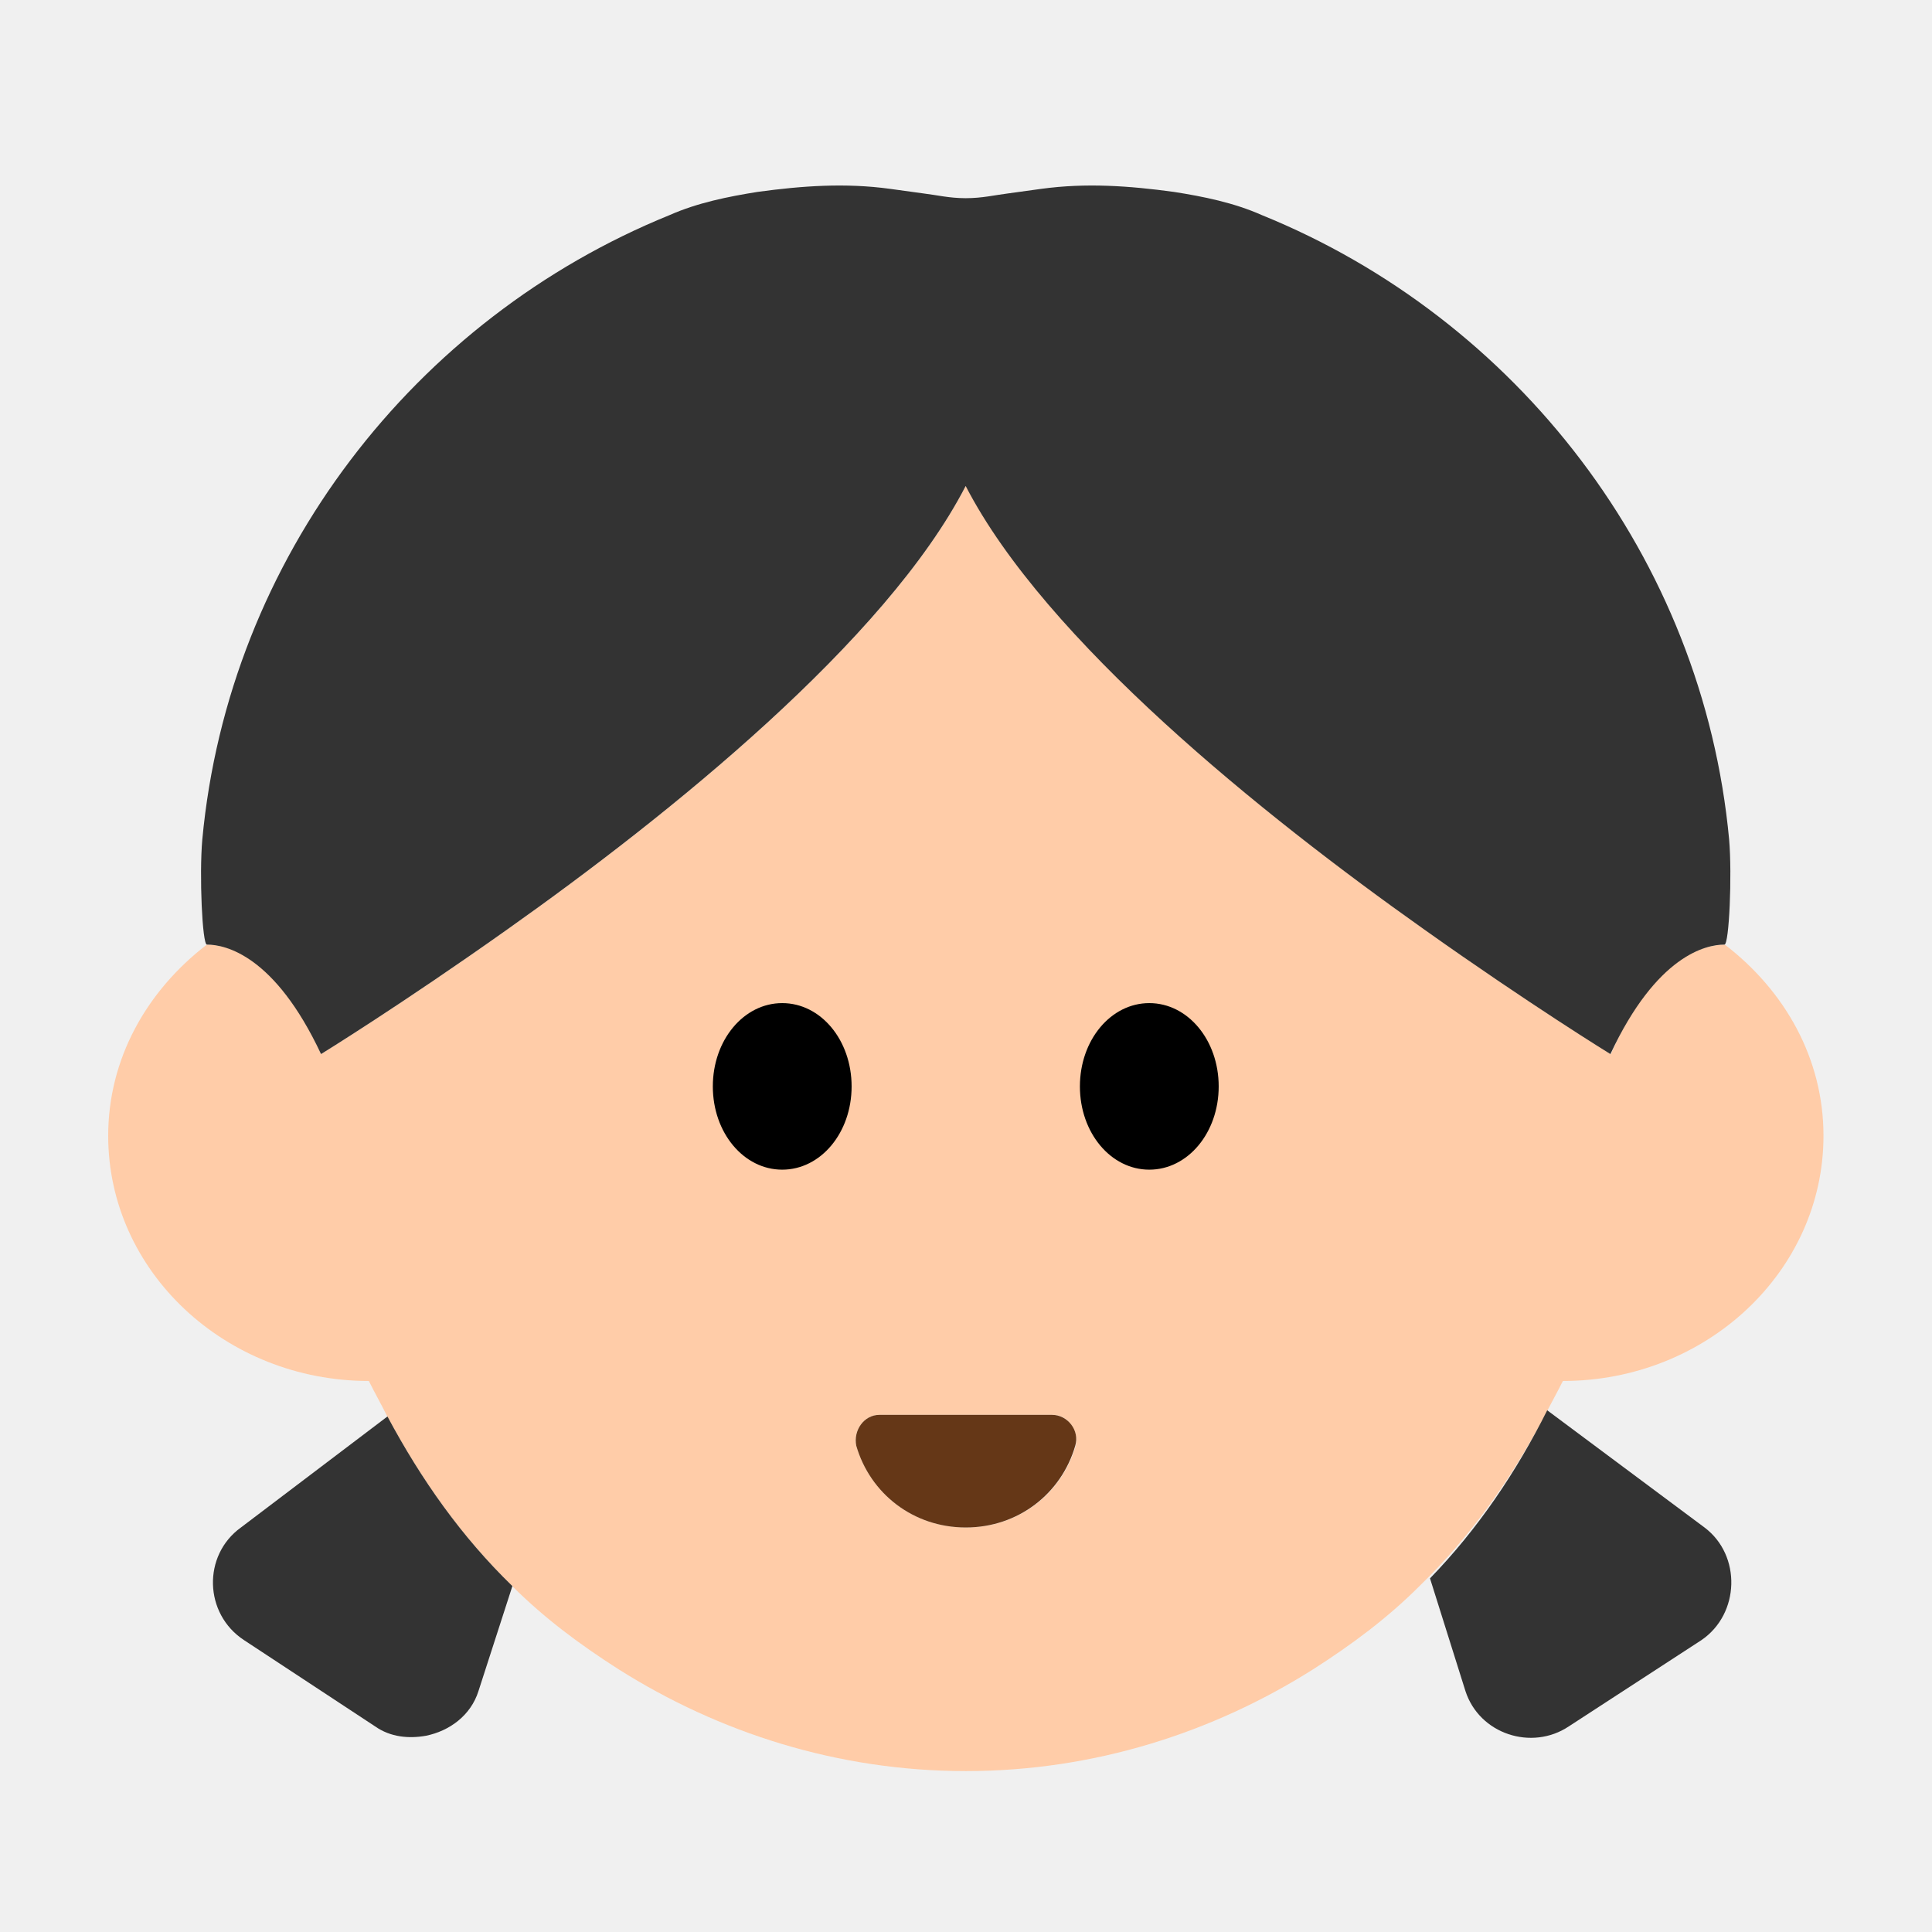
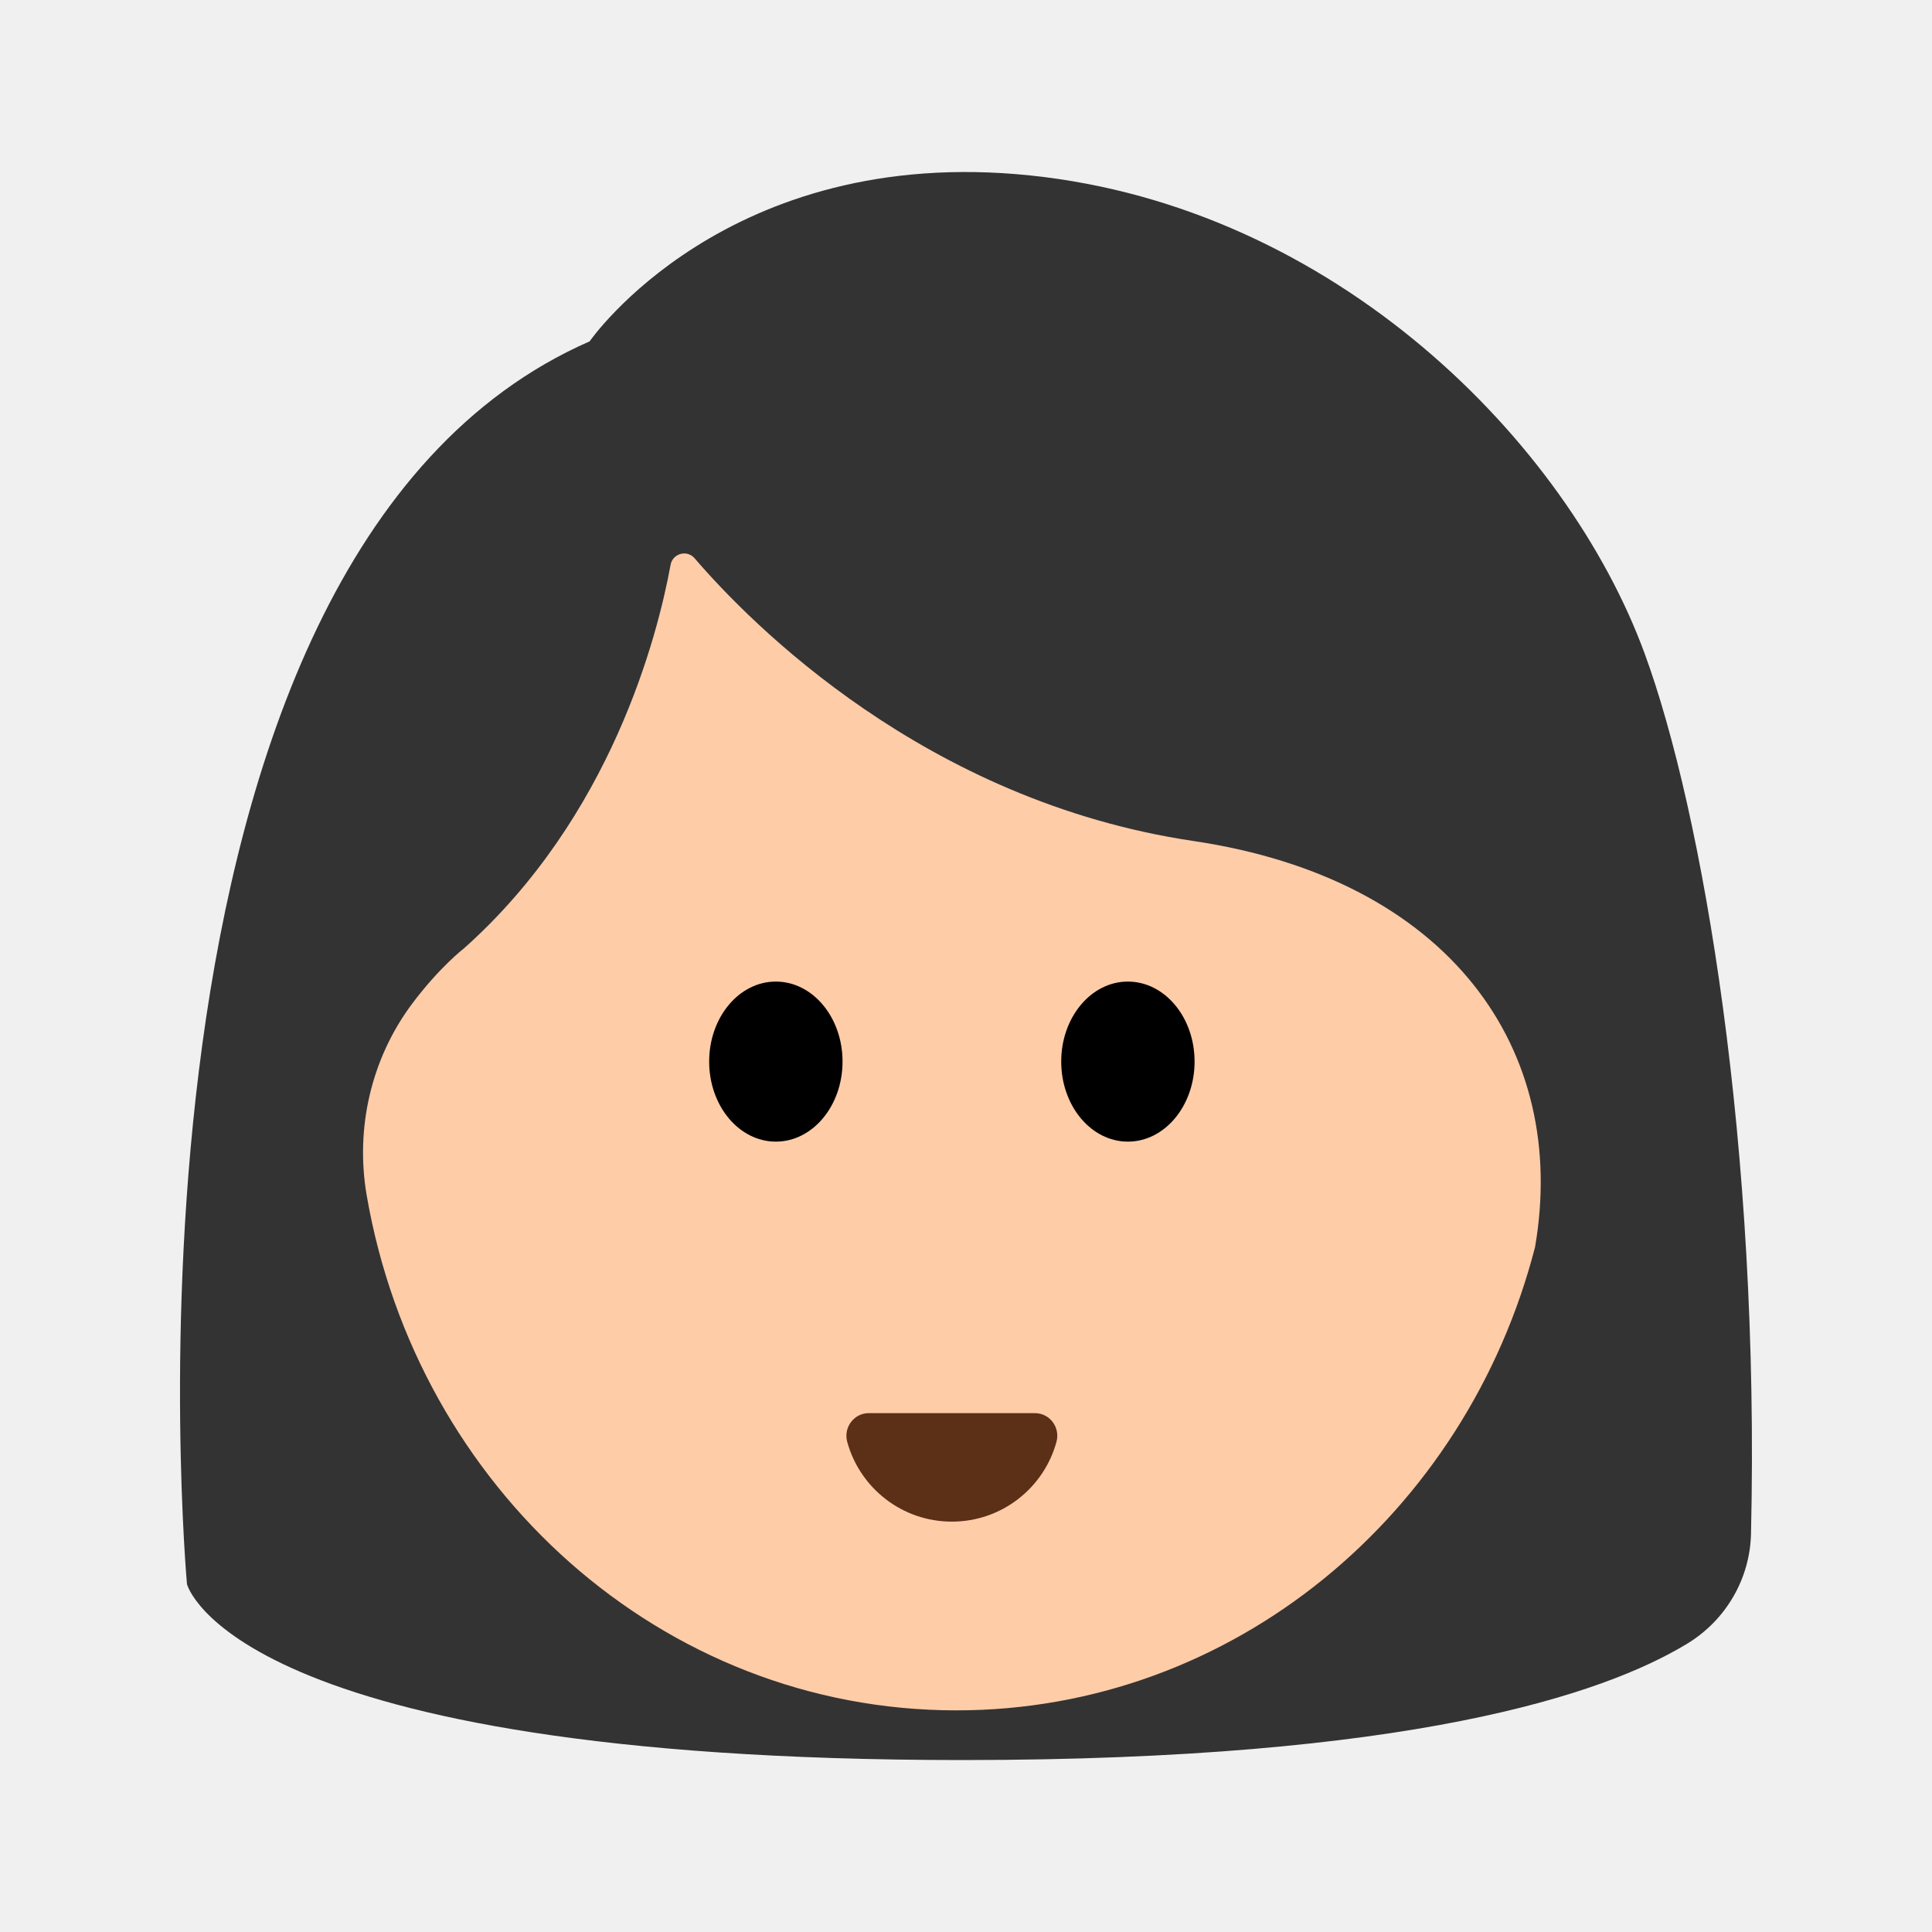
- <svg xmlns="http://www.w3.org/2000/svg" width="24" height="24" viewBox="0 0 24 24" fill="none">
-   <path d="M21.428 11.734C21.199 11.734 20.552 11.853 20.011 13.094C20.011 13.094 19.015 12.481 17.692 11.542C15.684 10.121 12.985 7.951 11.999 6.032C11.014 7.951 8.315 10.121 6.307 11.542C4.985 12.481 3.988 13.094 3.988 13.094C3.424 11.837 2.8 11.734 2.57 11.734C1.823 12.308 1.344 13.151 1.344 14.109C1.344 15.794 2.8 17.155 4.582 17.155C4.658 17.308 4.735 17.442 4.811 17.596C5.233 18.381 5.731 19.09 6.363 19.703C6.766 20.105 7.206 20.431 7.685 20.737C8.93 21.523 10.405 22.001 11.995 22.001C11.996 22.001 11.997 22.001 11.998 22.001C11.999 22.001 12 22.001 12.001 22.001C13.591 22.001 15.067 21.523 16.312 20.737C16.79 20.431 17.231 20.105 17.633 19.703C18.266 19.09 18.764 18.381 19.185 17.596C19.262 17.442 19.338 17.308 19.415 17.155C21.196 17.155 22.652 15.794 22.652 14.109C22.652 13.151 22.174 12.308 21.426 11.734H21.428ZM12.003 18.975C12.003 18.975 12.001 18.975 12 18.975C11.999 18.975 11.998 18.975 11.997 18.975C11.345 18.975 10.809 18.554 10.637 17.96C10.598 17.768 10.733 17.576 10.924 17.576H13.076C13.267 17.576 13.402 17.768 13.363 17.96C13.191 18.554 12.655 18.975 12.003 18.975Z" fill="#FFCCA8" />
-   <path d="M6.365 19.703L5.944 21.006C5.848 21.313 5.579 21.504 5.292 21.562C5.081 21.6 4.852 21.581 4.66 21.446L3.031 20.374C2.533 20.048 2.514 19.32 2.993 18.975L4.813 17.596C5.234 18.382 5.733 19.09 6.365 19.703Z" fill="#333333" />
-   <path d="M21.136 20.374L19.488 21.446C19.028 21.753 18.377 21.542 18.204 21.006L17.764 19.607C18.358 18.995 18.836 18.286 19.22 17.519L21.174 18.975C21.634 19.32 21.614 20.048 21.136 20.374Z" fill="#333333" />
-   <path d="M10.579 13.496C10.579 14.071 10.196 14.53 9.717 14.53C9.238 14.53 8.855 14.071 8.855 13.496C8.855 12.921 9.238 12.461 9.717 12.461C10.197 12.461 10.579 12.921 10.579 13.496Z" fill="black" />
-   <path d="M15.139 13.496C15.139 14.071 14.756 14.53 14.277 14.53C13.798 14.53 13.415 14.071 13.415 13.496C13.415 12.921 13.798 12.461 14.277 12.461C14.756 12.461 15.139 12.921 15.139 13.496Z" fill="black" />
-   <path d="M13.357 17.96C13.185 18.554 12.649 18.975 11.997 18.975C11.345 18.975 10.809 18.554 10.637 17.96C10.598 17.768 10.733 17.576 10.924 17.576H13.07C13.261 17.576 13.415 17.768 13.357 17.96Z" fill="#653717" />
-   <path d="M21.48 10.43C21.154 6.925 18.836 3.955 15.675 2.672C15.33 2.518 14.947 2.441 14.583 2.384C14.027 2.308 13.491 2.27 12.935 2.346L12.514 2.404C12.361 2.423 12.201 2.462 11.996 2.462C11.792 2.462 11.632 2.422 11.479 2.404L11.057 2.346C10.502 2.27 9.965 2.308 9.41 2.384C9.046 2.442 8.663 2.519 8.318 2.672C5.157 3.955 2.839 6.925 2.513 10.43C2.474 10.871 2.513 11.734 2.57 11.734C2.8 11.734 3.413 11.867 3.988 13.094C3.988 13.094 4.984 12.481 6.307 11.542C8.313 10.122 11.008 7.955 11.996 6.037C12.985 7.955 15.68 10.122 17.686 11.542C19.008 12.481 20.005 13.094 20.005 13.094C20.579 11.867 21.193 11.734 21.422 11.734C21.48 11.734 21.518 10.871 21.48 10.43Z" fill="#333333" />
+ <svg xmlns="http://www.w3.org/2000/svg" width="32" height="32" viewBox="0 0 32 32" fill="none">
+   <g clip-path="url(#clip0_2244_6631)">
+     <path d="M3.097 26.239C3.097 26.239 1.552 9.254 9.766 5.654C9.766 5.654 12.025 2.382 17.064 2.906C22.104 3.43 25.953 7.311 27.241 10.826C28.201 13.443 29.152 18.986 29.002 25.408C28.984 26.154 28.583 26.837 27.946 27.224C26.556 28.069 23.334 29.152 15.951 29.152C3.842 29.152 3.097 26.239 3.097 26.239Z" fill="#333333" />
+     <path d="M19.769 13.93C15.323 13.27 12.431 10.325 11.505 9.247C11.38 9.101 11.142 9.165 11.107 9.355C10.891 10.534 10.125 13.531 7.688 15.705C7.688 15.705 7.279 16.018 6.821 16.632C6.148 17.535 5.883 18.686 6.073 19.795C6.906 24.646 10.961 28.329 15.841 28.329C20.427 28.329 24.285 25.076 25.425 20.657C25.991 17.374 24.003 14.56 19.769 13.93Z" fill="#FFCCA8" />
+     <path d="M12.85 18.909C13.461 18.909 13.955 18.315 13.955 17.583C13.955 16.851 13.461 16.258 12.85 16.258C12.24 16.258 11.746 16.851 11.746 17.583C11.746 18.315 12.24 18.909 12.85 18.909Z" fill="black" />
+     <path d="M18.681 18.909C19.292 18.909 19.786 18.315 19.786 17.583C19.786 16.851 19.292 16.258 18.681 16.258C18.071 16.258 17.577 16.851 17.577 17.583C17.577 18.315 18.071 18.909 18.681 18.909Z" fill="black" />
+     <path d="M17.141 23.406C17.389 23.406 17.564 23.644 17.498 23.883C17.29 24.644 16.593 25.203 15.766 25.203C14.938 25.203 14.242 24.644 14.033 23.883C13.967 23.645 14.143 23.406 14.39 23.406H17.141Z" fill="#5C2F17" />
+   </g>
+   <defs>
+     <clipPath id="clip0_2244_6631">
+       <rect width="32" height="32" fill="white" />
+     </clipPath>
+   </defs>
</svg>
